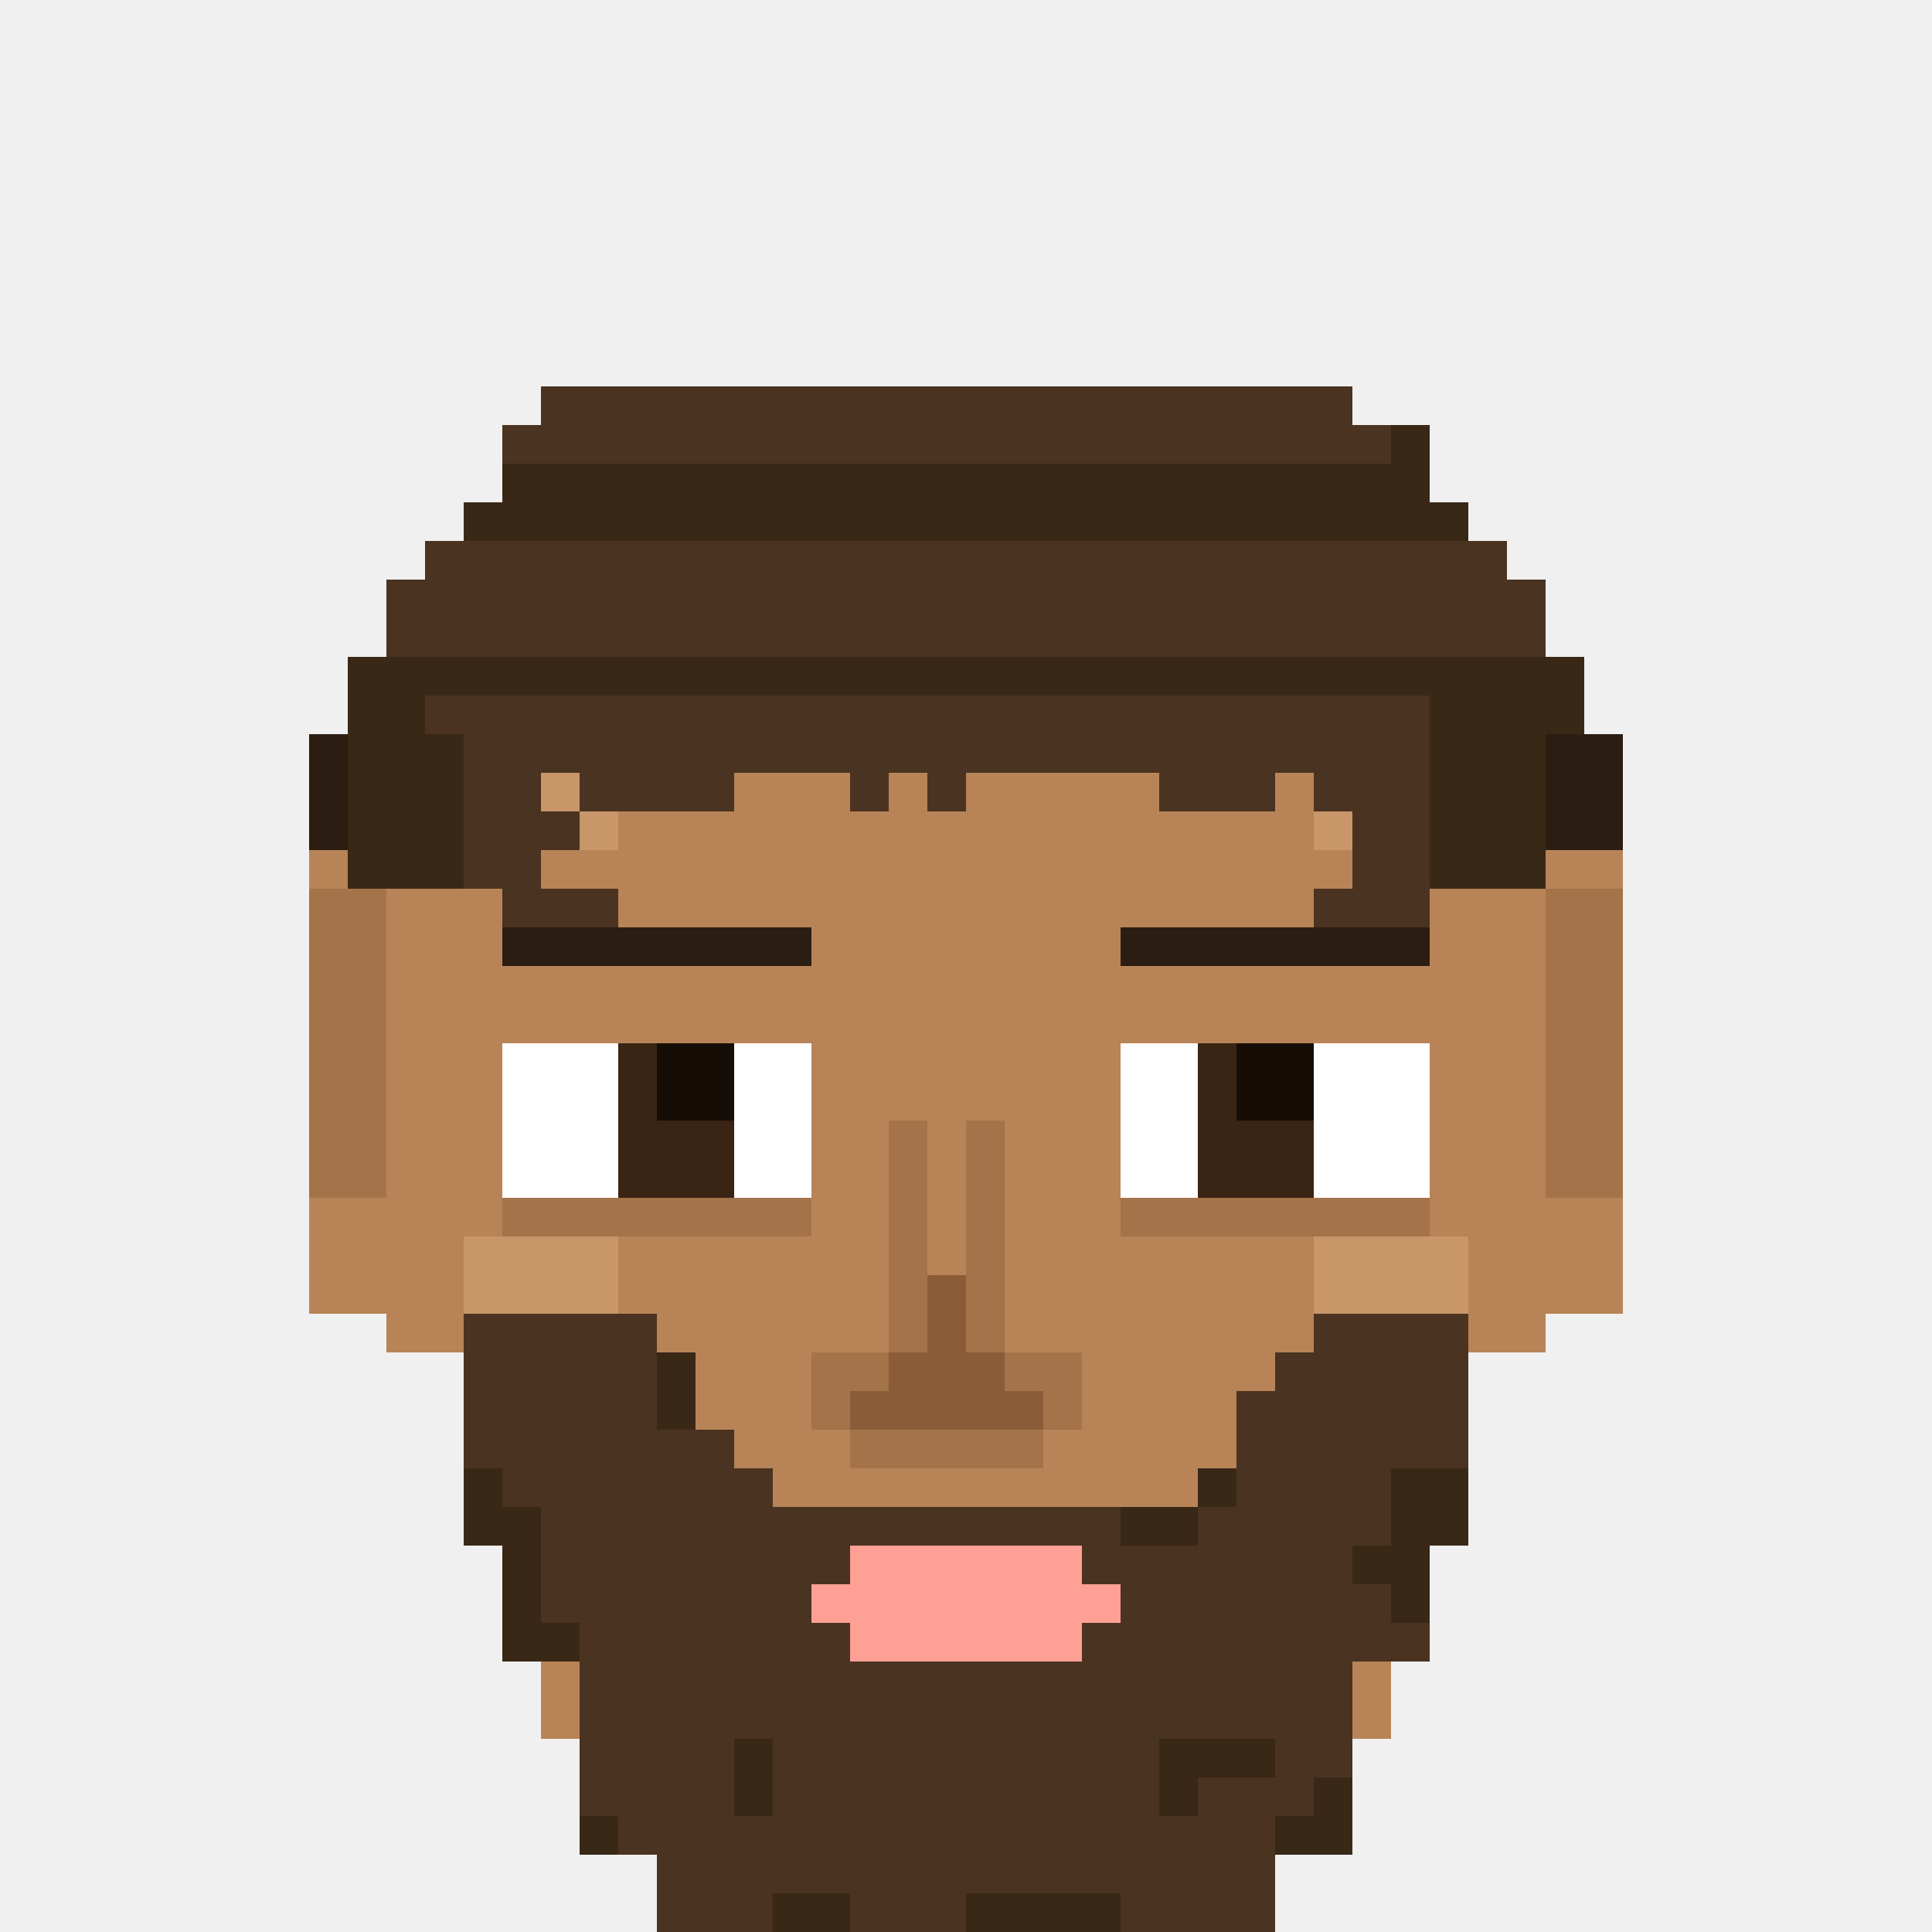
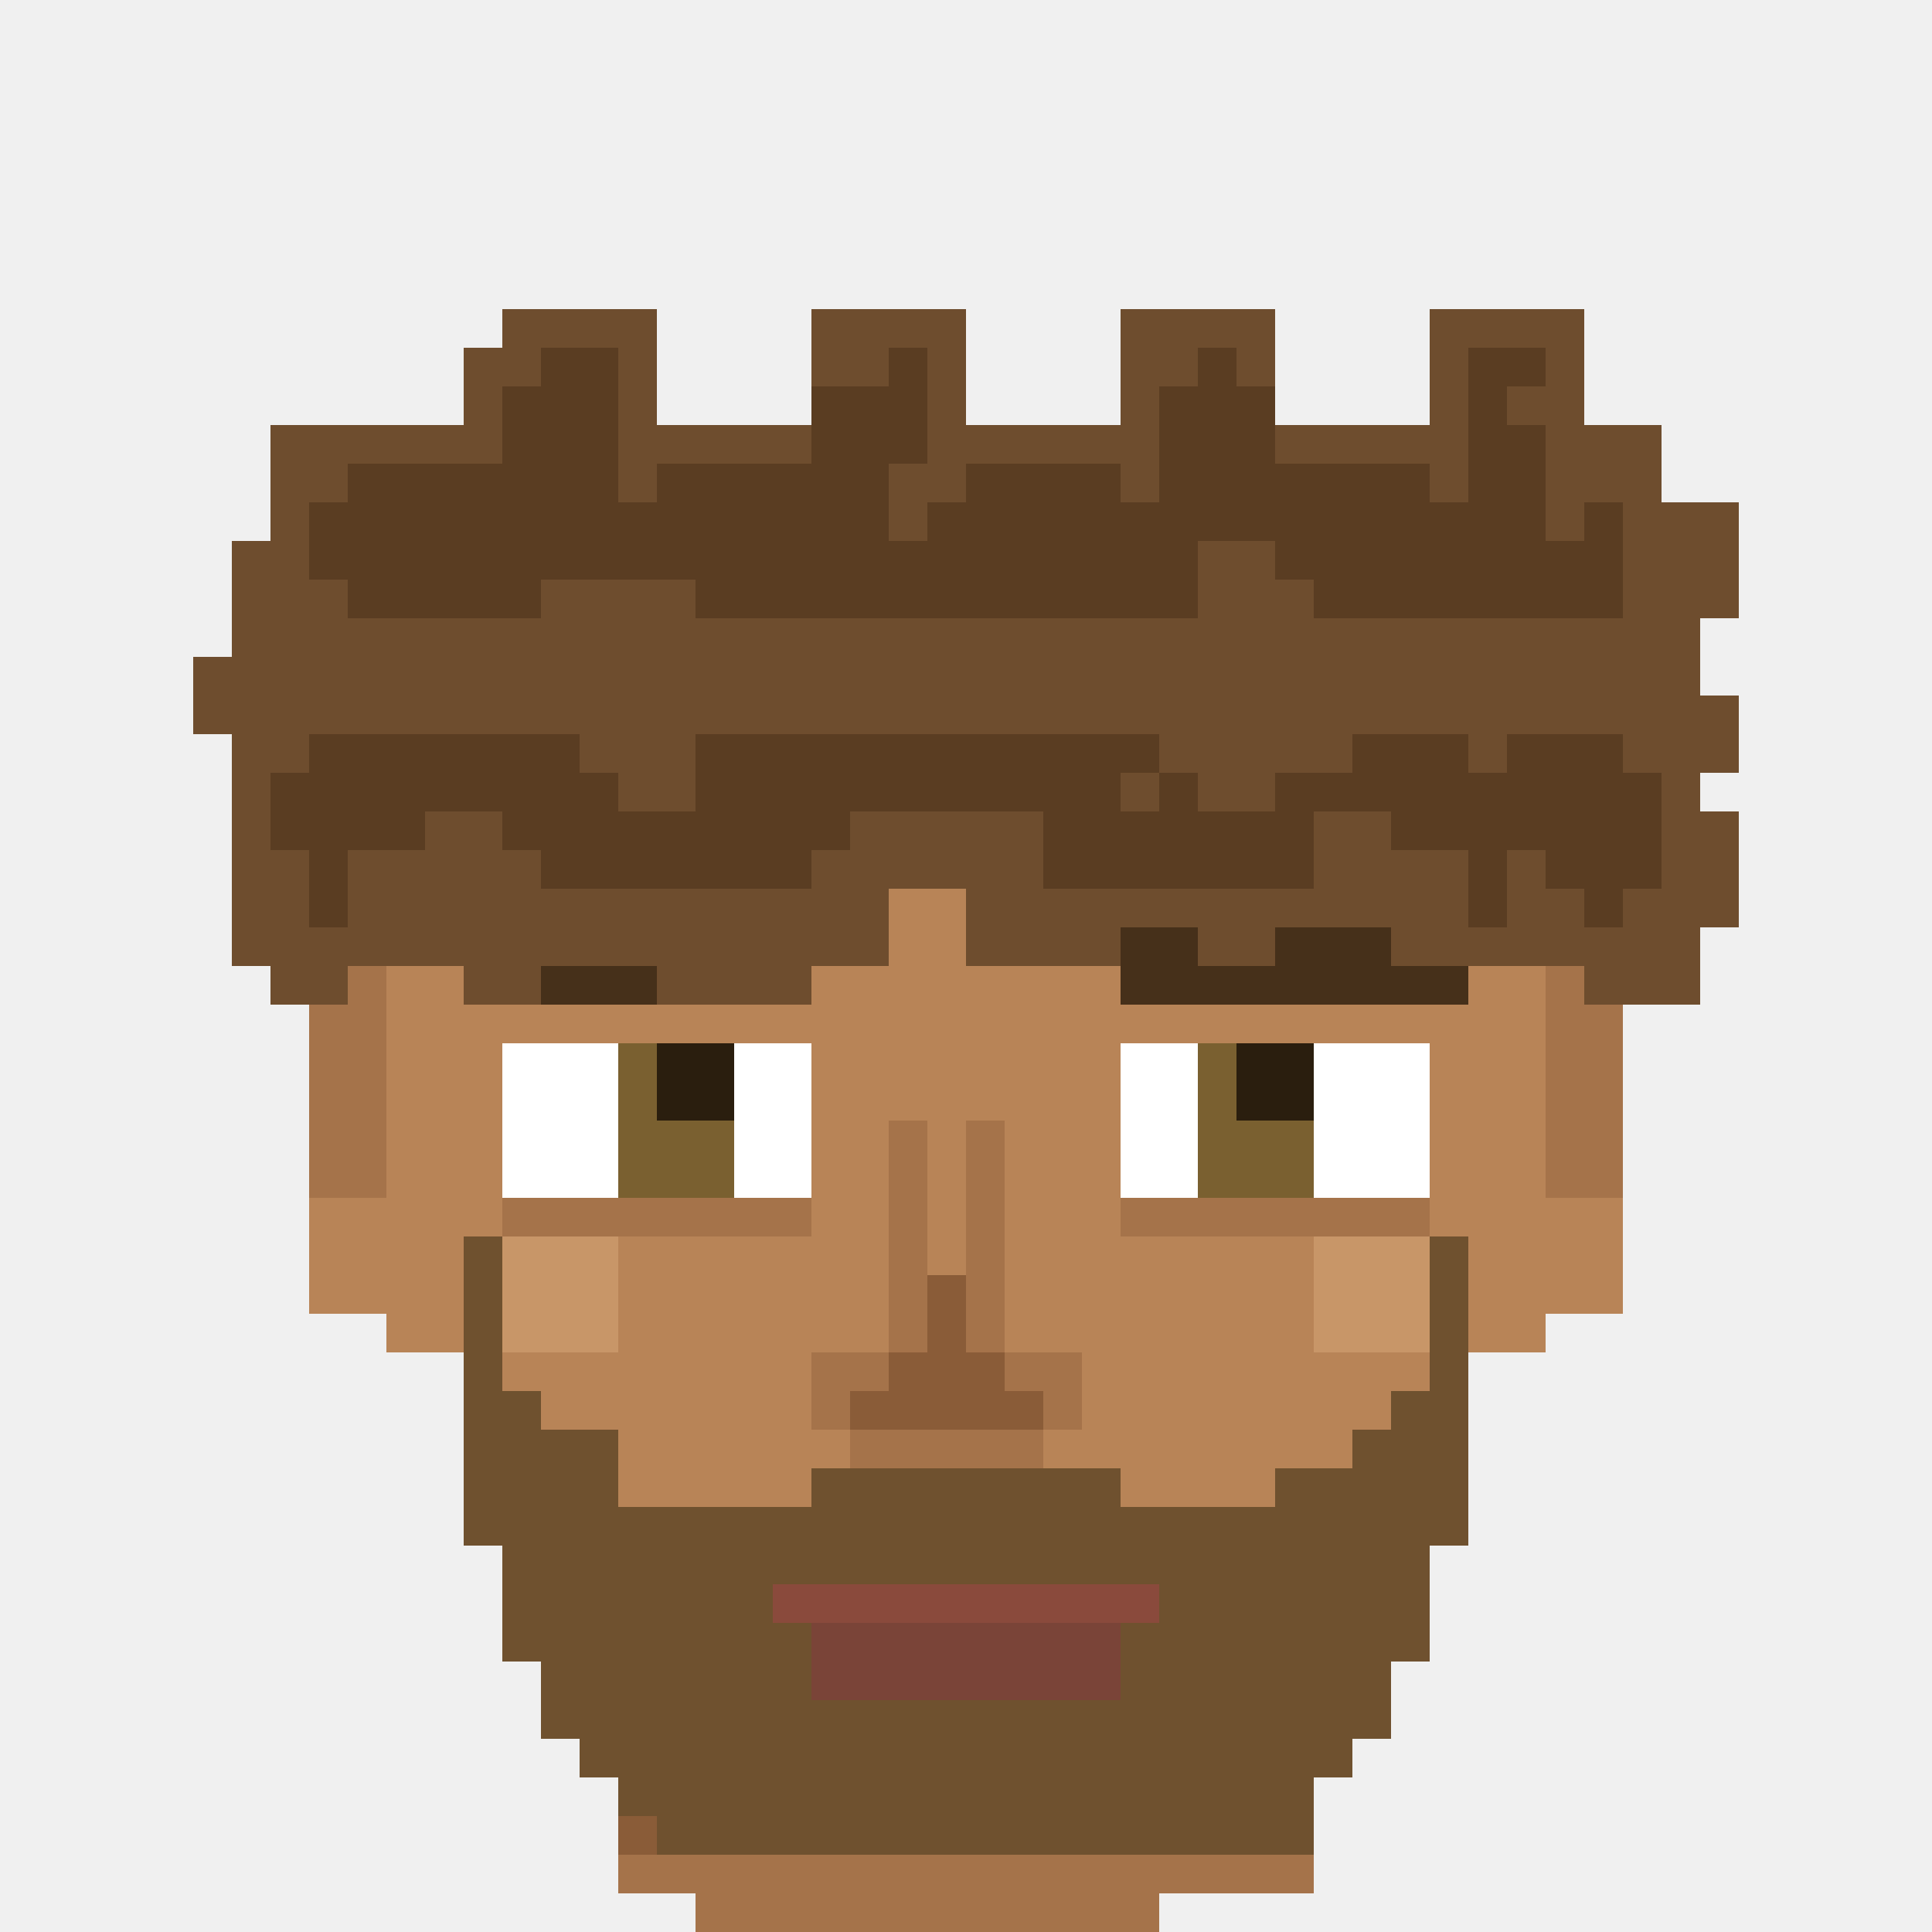
<svg xmlns="http://www.w3.org/2000/svg" width="500" height="500" viewBox="70 -30 500 500">
  <g shape-rendering="crispEdges">
    <g transform="scale(10)">
      <g data-layer="face" data-skin="olive" data-jaw="3">
        <g data-piece="skin-base" data-color-token="skin.base" data-color-label="Skin Base" fill="#b88457">
-           <rect x="17" y="15" width="30" height="17" />
+           <rect x="17" y="16" width="30" height="16" />
+           <rect x="18" y="15" width="28" height="1" />
          <rect x="19" y="32" width="26" height="3" />
          <rect x="15" y="18" width="2" height="13" />
          <rect x="47" y="18" width="2" height="13" />
          <rect x="20" y="37" width="24" height="3" />
          <rect x="21" y="40" width="22" height="2" />
          <rect x="19" y="35" width="26" height="2" />
        </g>
        <g data-piece="skin-sh" data-color-token="skin.sh" data-color-label="Skin Sh" fill="#a5734a">
          <rect x="22" y="42" width="20" height="1" />
          <rect x="23" y="43" width="18" height="2" />
          <rect x="15" y="20" width="2" height="8" />
          <rect x="47" y="20" width="2" height="8" />
          <rect x="19" y="33" width="2" height="4" />
          <rect x="43" y="33" width="2" height="4" />
        </g>
        <g data-piece="skin-hi" data-color-token="skin.hi" data-color-label="Skin Hi" fill="#c89668">
-           <rect x="17" y="15" width="30" height="2" />
+           <rect x="17" y="16" width="30" height="1" />
+           <rect x="18" y="15" width="28" height="1" />
          <rect x="19" y="17" width="4" height="2" />
          <rect x="41" y="17" width="4" height="2" />
          <rect x="19" y="29" width="4" height="3" />
          <rect x="41" y="29" width="4" height="3" />
          <rect x="20" y="13" width="23" height="2" />
        </g>
      </g>
-       <g data-layer="eyebrows" data-thickness="1" data-angle="flat" data-color="dark_brown">
-         <rect x="20" y="21" width="8" height="1" fill="#2b1d12" />
-         <rect x="36" y="21" width="8" height="1" fill="#2b1d12" />
-         <rect x="20" y="20" width="3" height="1" fill="#4a3320" />
-         <rect x="41" y="20" width="3" height="1" fill="#4a3320" />
+       <g data-layer="eyebrows" data-thickness="2" data-angle="down" data-color="brown">
+         <rect x="19" y="21" width="9" height="2" fill="#46301a" />
+         <rect x="36" y="21" width="9" height="2" fill="#46301a" />
+         <rect x="25" y="20" width="3" height="1" fill="#46301a" />
+         <rect x="36" y="20" width="3" height="1" fill="#46301a" />
      </g>
-       <g data-layer="eyes" data-shape="round" data-color="dark_brown">
+       <g data-layer="eyes" data-shape="round" data-color="hazel">
        <g data-piece="color-1" data-color="#ffffff" data-color-label="Eye" fill="#ffffff">
          <rect x="20" y="24" width="8" height="4" />
          <rect x="36" y="24" width="8" height="4" />
          <rect x="24" y="24" width="1" height="1" />
          <rect x="39" y="24" width="1" height="1" />
        </g>
-         <g data-piece="eye-iris" data-color-token="eye.iris" data-color-label="Iris" data-color-opacity="0.73" fill="#3a2414">
+         <g data-piece="eye-iris" data-color-token="eye.iris" data-color-label="Iris" data-color-opacity="0.73" fill="#7a6030">
          <rect x="23" y="24" width="3" height="4" />
          <rect x="38" y="24" width="3" height="4" />
        </g>
-         <g data-piece="eye-pupil" data-color-token="eye.pupil" data-color-label="Pupil" fill="#160d06">
+         <g data-piece="eye-pupil" data-color-token="eye.pupil" data-color-label="Pupil" fill="#2a1e0e">
          <rect x="24" y="24" width="2" height="2" />
          <rect x="39" y="24" width="2" height="2" />
        </g>
        <g data-piece="skin-sh" data-color-token="skin.sh" data-color-label="Under eyelids" fill="#a5734a">
          <rect x="20" y="28" width="8" height="1" />
          <rect x="36" y="28" width="8" height="1" />
        </g>
      </g>
      <g data-layer="nose" data-shape="long">
        <g data-piece="skin-deep" data-color-token="skin.deep" data-color-label="Skin Deep" transform="translate(0 1)" fill="#8a5c38">
          <rect x="31" y="29" width="1" height="1" />
          <rect x="31" y="30" width="1" height="1" />
          <rect x="31" y="31" width="1" height="1" />
          <rect x="30" y="32" width="1" height="1" />
          <rect x="30" y="31" width="1" height="1" />
          <rect x="29" y="32" width="1" height="1" />
          <rect x="31" y="32" width="1" height="1" />
          <rect x="33" y="32" width="1" height="1" />
          <rect x="32" y="32" width="1" height="1" />
          <rect x="32" y="31" width="1" height="1" />
        </g>
        <g data-piece="skin-shadow" data-color-token="skin.sh" data-color-label="Skin Shadow" transform="translate(1 1)" fill="#a5734a">
          <rect x="29" y="27" width="1" height="1" />
          <rect x="29" y="28" width="1" height="1" />
          <rect x="29" y="29" width="1" height="1" />
          <rect x="29" y="30" width="1" height="1" />
          <rect x="28" y="31" width="1" height="1" />
          <rect x="27" y="31" width="1" height="1" />
          <rect x="27" y="32" width="1" height="1" />
          <rect x="28" y="33" width="1" height="1" />
          <rect x="29" y="33" width="1" height="1" />
          <rect x="31" y="28" width="1" height="1" />
          <rect x="31" y="27" width="1" height="1" />
          <rect x="31" y="29" width="1" height="1" />
          <rect x="31" y="30" width="1" height="1" />
          <rect x="32" y="31" width="1" height="1" />
          <rect x="33" y="31" width="1" height="1" />
          <rect x="33" y="32" width="1" height="1" />
          <rect x="32" y="33" width="1" height="1" />
          <rect x="31" y="33" width="1" height="1" />
          <rect x="30" y="33" width="1" height="1" />
          <rect x="29" y="26" width="1" height="1" />
          <rect x="31" y="26" width="1" height="1" />
          <rect x="29" y="25" width="1" height="1" />
          <rect x="31" y="25" width="1" height="1" />
        </g>
      </g>
-       <g data-layer="neck" data-style="default">
-         <rect x="24" y="45" width="16" height="3" fill="#a5734a" />
-         <rect x="24" y="45" width="16" height="1" fill="#8a5c38" />
-         <rect x="26" y="45" width="12" height="1" fill="#8a5c38" />
+       <g data-layer="neck" data-style="rounded">
+         <g data-piece="skin-highlight" data-color-token="skin.deep" data-color-label="Skin Deep" fill="#8a5c38">
+           <rect x="23" y="44" width="18" height="2" />
+           <rect x="24" y="45" width="15" height="1" />
+           <rect x="25" y="45" width="12" height="2" />
+         </g>
+         <g data-piece="shadow" data-color-token="skin.sh" data-color-label="shadow" fill="#a5734a">
+           <rect x="23" y="45" width="1" height="1" />
+           <rect x="24" y="45" width="1" height="1" />
+           <rect x="25" y="45" width="1" height="1" />
+           <rect x="26" y="45" width="1" height="1" />
+           <rect x="27" y="45" width="1" height="1" />
+           <rect x="28" y="45" width="1" height="1" />
+           <rect x="29" y="45" width="1" height="1" />
+           <rect x="30" y="45" width="1" height="1" />
+           <rect x="31" y="45" width="1" height="1" />
+           <rect x="32" y="45" width="1" height="1" />
+           <rect x="33" y="45" width="1" height="1" />
+           <rect x="34" y="45" width="1" height="1" />
+           <rect x="35" y="45" width="1" height="1" />
+           <rect x="36" y="45" width="1" height="1" />
+           <rect x="37" y="45" width="1" height="1" />
+           <rect x="38" y="45" width="1" height="1" />
+           <rect x="39" y="45" width="1" height="1" />
+           <rect x="40" y="45" width="1" height="1" />
+           <rect x="36" y="46" width="1" height="1" />
+           <rect x="35" y="46" width="1" height="1" />
+           <rect x="34" y="46" width="1" height="1" />
+           <rect x="33" y="46" width="1" height="1" />
+           <rect x="32" y="46" width="1" height="1" />
+           <rect x="31" y="46" width="1" height="1" />
+           <rect x="30" y="46" width="1" height="1" />
+           <rect x="29" y="46" width="1" height="1" />
+           <rect x="28" y="46" width="1" height="1" />
+           <rect x="27" y="46" width="1" height="1" />
+           <rect x="26" y="46" width="1" height="1" />
+           <rect x="25" y="46" width="1" height="1" />
+         </g>
      </g>
-       <g data-layer="stubble" data-style="full" data-enabled="true">
-         <g data-piece="hair-highlight" data-color-token="hair.hi" data-color-label="Hair Highlight" fill="#4a3320">
-           <rect x="20" y="36" width="24" height="1" />
-           <rect x="20" y="37" width="24" height="1" />
-           <rect x="20" y="38" width="24" height="1" />
-           <rect x="20" y="39" width="24" height="1" />
-           <rect x="22" y="40" width="20" height="1" />
-           <rect x="22" y="41" width="20" height="1" />
-           <rect x="22" y="42" width="20" height="1" />
-           <rect x="22" y="43" width="20" height="1" />
-           <rect x="23" y="44" width="18" height="1" />
-           <rect x="24" y="46" width="16" height="1" />
-           <rect x="24" y="45" width="16" height="1" />
-           <rect x="20" y="35" width="7" height="1" />
-           <rect x="38" y="35" width="6" height="1" />
-           <rect x="19" y="34" width="7" height="1" />
-           <rect x="39" y="34" width="6" height="1" />
-           <rect x="19" y="33" width="6" height="1" />
-           <rect x="39" y="33" width="6" height="1" />
-           <rect x="19" y="32" width="6" height="1" />
-           <rect x="40" y="32" width="5" height="1" />
-           <rect x="19" y="31" width="5" height="1" />
-           <rect x="41" y="31" width="4" height="1" />
-           <rect x="22" y="44" width="1" height="1" />
-           <rect x="41" y="44" width="1" height="1" />
-         </g>
-         <g data-piece="hair-base" data-color-token="hair.base" data-color-label="Hair Base" fill="#3a2817">
-           <rect x="26" y="43" width="1" height="1" />
-           <rect x="26" y="42" width="1" height="1" />
-           <rect x="32" y="46" width="1" height="1" />
-           <rect x="33" y="46" width="1" height="1" />
-           <rect x="34" y="46" width="1" height="1" />
-           <rect x="35" y="46" width="1" height="1" />
-           <rect x="40" y="44" width="1" height="1" />
-           <rect x="41" y="44" width="1" height="1" />
-           <rect x="41" y="43" width="1" height="1" />
-           <rect x="43" y="37" width="1" height="1" />
-           <rect x="42" y="37" width="1" height="1" />
-           <rect x="43" y="38" width="1" height="1" />
+       <g data-layer="stubble" data-style="beard" data-enabled="true">
+         <g data-piece="base" data-color="#6f512f" data-color-label="base" data-color-opacity="0.72" fill="#6f512f">
+           <rect x="35" y="36" width="1" height="1" />
+           <rect x="36" y="36" width="1" height="1" />
+           <rect x="37" y="36" width="1" height="1" />
+           <rect x="38" y="36" width="1" height="1" />
+           <rect x="38" y="37" width="1" height="1" />
+           <rect x="37" y="37" width="1" height="1" />
+           <rect x="36" y="37" width="1" height="1" />
+           <rect x="35" y="37" width="1" height="1" />
+           <rect x="34" y="37" width="1" height="1" />
+           <rect x="33" y="37" width="1" height="1" />
+           <rect x="32" y="37" width="1" height="1" />
+           <rect x="31" y="37" width="1" height="1" />
+           <rect x="30" y="37" width="1" height="1" />
+           <rect x="29" y="37" width="1" height="1" />
+           <rect x="28" y="37" width="1" height="1" />
+           <rect x="27" y="37" width="1" height="1" />
+           <rect x="26" y="37" width="1" height="1" />
+           <rect x="26" y="36" width="1" height="1" />
+           <rect x="25" y="36" width="1" height="1" />
+           <rect x="24" y="36" width="1" height="1" />
+           <rect x="23" y="36" width="1" height="1" />
+           <rect x="22" y="36" width="1" height="1" />
+           <rect x="22" y="35" width="1" height="1" />
+           <rect x="22" y="34" width="1" height="1" />
+           <rect x="21" y="34" width="1" height="1" />
+           <rect x="20" y="34" width="1" height="1" />
+           <rect x="20" y="33" width="1" height="1" />
+           <rect x="19" y="33" width="1" height="1" />
+           <rect x="19" y="34" width="1" height="1" />
          <rect x="19" y="35" width="1" height="1" />
          <rect x="19" y="36" width="1" height="1" />
-           <rect x="20" y="36" width="1" height="1" />
          <rect x="20" y="37" width="1" height="1" />
          <rect x="20" y="38" width="1" height="1" />
          <rect x="20" y="39" width="1" height="1" />
          <rect x="21" y="39" width="1" height="1" />
+           <rect x="21" y="40" width="1" height="1" />
+           <rect x="21" y="41" width="1" height="1" />
+           <rect x="22" y="41" width="1" height="1" />
+           <rect x="22" y="42" width="1" height="1" />
+           <rect x="23" y="42" width="1" height="1" />
+           <rect x="23" y="43" width="1" height="1" />
+           <rect x="24" y="43" width="1" height="1" />
+           <rect x="24" y="44" width="1" height="1" />
+           <rect x="25" y="44" width="1" height="1" />
+           <rect x="26" y="44" width="1" height="1" />
+           <rect x="27" y="44" width="1" height="1" />
+           <rect x="28" y="44" width="1" height="1" />
+           <rect x="29" y="44" width="1" height="1" />
+           <rect x="30" y="44" width="1" height="1" />
+           <rect x="31" y="44" width="1" height="1" />
+           <rect x="32" y="44" width="1" height="1" />
+           <rect x="33" y="44" width="1" height="1" />
+           <rect x="34" y="44" width="1" height="1" />
+           <rect x="35" y="44" width="1" height="1" />
+           <rect x="36" y="44" width="1" height="1" />
+           <rect x="37" y="44" width="1" height="1" />
+           <rect x="38" y="44" width="1" height="1" />
+           <rect x="39" y="44" width="1" height="1" />
+           <rect x="40" y="44" width="1" height="1" />
+           <rect x="40" y="43" width="1" height="1" />
+           <rect x="40" y="42" width="1" height="1" />
+           <rect x="41" y="42" width="1" height="1" />
+           <rect x="41" y="41" width="1" height="1" />
+           <rect x="42" y="41" width="1" height="1" />
+           <rect x="42" y="40" width="1" height="1" />
+           <rect x="42" y="39" width="1" height="1" />
+           <rect x="43" y="39" width="1" height="1" />
+           <rect x="43" y="38" width="1" height="1" />
+           <rect x="43" y="37" width="1" height="1" />
+           <rect x="43" y="36" width="1" height="1" />
+           <rect x="44" y="36" width="1" height="1" />
+           <rect x="44" y="35" width="1" height="1" />
+           <rect x="44" y="34" width="1" height="1" />
+           <rect x="43" y="34" width="1" height="1" />
          <rect x="43" y="35" width="1" height="1" />
-           <rect x="43" y="36" width="1" height="1" />
-           <rect x="44" y="35" width="1" height="1" />
-           <rect x="44" y="36" width="1" height="1" />
-           <rect x="22" y="44" width="1" height="1" />
-           <rect x="27" y="46" width="1" height="1" />
-           <rect x="28" y="46" width="1" height="1" />
+           <rect x="42" y="35" width="1" height="1" />
+           <rect x="42" y="34" width="1" height="1" />
+           <rect x="41" y="35" width="1" height="1" />
+           <rect x="40" y="35" width="1" height="1" />
+           <rect x="40" y="36" width="1" height="1" />
+           <rect x="39" y="36" width="1" height="1" />
+           <rect x="37" y="38" width="1" height="1" />
+           <rect x="37" y="39" width="1" height="1" />
+           <rect x="36" y="39" width="1" height="1" />
+           <rect x="36" y="40" width="1" height="1" />
+           <rect x="36" y="41" width="1" height="1" />
+           <rect x="35" y="41" width="1" height="1" />
+           <rect x="34" y="41" width="1" height="1" />
+           <rect x="33" y="41" width="1" height="1" />
+           <rect x="32" y="41" width="1" height="1" />
+           <rect x="31" y="41" width="1" height="1" />
+           <rect x="30" y="41" width="1" height="1" />
+           <rect x="29" y="41" width="1" height="1" />
+           <rect x="28" y="41" width="1" height="1" />
+           <rect x="27" y="41" width="1" height="1" />
+           <rect x="27" y="40" width="1" height="1" />
+           <rect x="27" y="39" width="1" height="1" />
+           <rect x="26" y="39" width="1" height="1" />
+           <rect x="26" y="38" width="1" height="1" />
+           <rect x="20" y="35" width="1" height="1" />
+           <rect x="20" y="36" width="1" height="1" />
+           <rect x="21" y="36" width="1" height="1" />
+           <rect x="21" y="35" width="1" height="1" />
+           <rect x="21" y="37" width="1" height="1" />
+           <rect x="21" y="38" width="1" height="1" />
+           <rect x="22" y="38" width="1" height="1" />
+           <rect x="22" y="37" width="1" height="1" />
+           <rect x="23" y="37" width="1" height="1" />
+           <rect x="23" y="38" width="1" height="1" />
+           <rect x="23" y="39" width="1" height="1" />
+           <rect x="22" y="39" width="1" height="1" />
+           <rect x="22" y="40" width="1" height="1" />
+           <rect x="24" y="37" width="1" height="1" />
+           <rect x="24" y="38" width="1" height="1" />
+           <rect x="24" y="39" width="1" height="1" />
+           <rect x="23" y="40" width="1" height="1" />
+           <rect x="23" y="41" width="1" height="1" />
+           <rect x="24" y="40" width="1" height="1" />
+           <rect x="25" y="37" width="1" height="1" />
+           <rect x="25" y="38" width="1" height="1" />
+           <rect x="25" y="39" width="1" height="1" />
+           <rect x="25" y="40" width="1" height="1" />
+           <rect x="25" y="41" width="1" height="1" />
+           <rect x="24" y="41" width="1" height="1" />
+           <rect x="24" y="42" width="1" height="1" />
+           <rect x="25" y="42" width="1" height="1" />
+           <rect x="25" y="43" width="1" height="1" />
+           <rect x="26" y="43" width="1" height="1" />
+           <rect x="26" y="42" width="1" height="1" />
+           <rect x="26" y="41" width="1" height="1" />
+           <rect x="26" y="40" width="1" height="1" />
+           <rect x="27" y="42" width="1" height="1" />
+           <rect x="27" y="43" width="1" height="1" />
+           <rect x="28" y="43" width="1" height="1" />
+           <rect x="29" y="43" width="1" height="1" />
+           <rect x="30" y="43" width="1" height="1" />
+           <rect x="31" y="43" width="1" height="1" />
+           <rect x="32" y="43" width="1" height="1" />
+           <rect x="33" y="43" width="1" height="1" />
+           <rect x="34" y="43" width="1" height="1" />
+           <rect x="35" y="43" width="1" height="1" />
+           <rect x="36" y="43" width="1" height="1" />
          <rect x="37" y="43" width="1" height="1" />
+           <rect x="38" y="43" width="1" height="1" />
+           <rect x="39" y="43" width="1" height="1" />
+           <rect x="39" y="42" width="1" height="1" />
+           <rect x="39" y="41" width="1" height="1" />
+           <rect x="40" y="41" width="1" height="1" />
+           <rect x="40" y="40" width="1" height="1" />
+           <rect x="41" y="40" width="1" height="1" />
+           <rect x="41" y="39" width="1" height="1" />
+           <rect x="41" y="38" width="1" height="1" />
+           <rect x="41" y="37" width="1" height="1" />
+           <rect x="42" y="37" width="1" height="1" />
+           <rect x="42" y="36" width="1" height="1" />
+           <rect x="42" y="38" width="1" height="1" />
+           <rect x="41" y="36" width="1" height="1" />
+           <rect x="40" y="37" width="1" height="1" />
+           <rect x="39" y="38" width="1" height="1" />
+           <rect x="39" y="39" width="1" height="1" />
+           <rect x="38" y="39" width="1" height="1" />
+           <rect x="38" y="40" width="1" height="1" />
+           <rect x="40" y="39" width="1" height="1" />
+           <rect x="40" y="38" width="1" height="1" />
+           <rect x="39" y="40" width="1" height="1" />
+           <rect x="38" y="41" width="1" height="1" />
+           <rect x="38" y="42" width="1" height="1" />
          <rect x="37" y="42" width="1" height="1" />
-           <rect x="38" y="42" width="1" height="1" />
-           <rect x="39" y="42" width="1" height="1" />
-           <rect x="24" y="32" width="1" height="1" />
-           <rect x="24" y="33" width="1" height="1" />
-           <rect x="36" y="36" width="1" height="1" />
-           <rect x="37" y="36" width="1" height="1" />
-           <rect x="38" y="35" width="1" height="1" />
+           <rect x="36" y="42" width="1" height="1" />
+           <rect x="35" y="42" width="1" height="1" />
+           <rect x="34" y="42" width="1" height="1" />
+           <rect x="33" y="42" width="1" height="1" />
+           <rect x="32" y="42" width="1" height="1" />
+           <rect x="31" y="42" width="1" height="1" />
+           <rect x="30" y="42" width="1" height="1" />
+           <rect x="29" y="42" width="1" height="1" />
+           <rect x="28" y="42" width="1" height="1" />
+           <rect x="37" y="41" width="1" height="1" />
+           <rect x="37" y="40" width="1" height="1" />
+           <rect x="38" y="38" width="1" height="1" />
+           <rect x="39" y="37" width="1" height="1" />
+           <rect x="44" y="33" width="1" height="1" />
+           <rect x="43" y="33" width="1" height="1" />
+           <rect x="34" y="36" width="1" height="1" />
+           <rect x="33" y="36" width="1" height="1" />
+           <rect x="32" y="36" width="1" height="1" />
+           <rect x="31" y="36" width="1" height="1" />
+           <rect x="30" y="36" width="1" height="1" />
+           <rect x="29" y="36" width="1" height="1" />
+           <rect x="28" y="36" width="1" height="1" />
+           <rect x="27" y="36" width="1" height="1" />
+           <rect x="28" y="35" width="1" height="1" />
+           <rect x="29" y="35" width="1" height="1" />
+           <rect x="30" y="35" width="1" height="1" />
+           <rect x="31" y="35" width="1" height="1" />
+           <rect x="32" y="35" width="1" height="1" />
+           <rect x="33" y="35" width="1" height="1" />
+           <rect x="34" y="35" width="1" height="1" />
+           <rect x="35" y="35" width="1" height="1" />
+           <rect x="19" y="31" width="1" height="1" />
+           <rect x="19" y="32" width="1" height="1" />
+           <rect x="44" y="31" width="1" height="1" />
+           <rect x="44" y="32" width="1" height="1" />
+           <rect x="44" y="30" width="1" height="1" />
+           <rect x="44" y="29" width="1" height="1" />
+           <rect x="19" y="30" width="1" height="1" />
+           <rect x="19" y="29" width="1" height="1" />
        </g>
      </g>
-       <g data-layer="mouth" data-fullness="big_lips" data-color="pale">
-         <g data-piece="base" data-color-token="lip" data-color-label="Base" fill="#ffa096">
-           <rect x="28" y="38" width="8" height="1" />
-           <rect x="31" y="39" width="2" height="1" />
-           <rect x="29" y="39" width="1" height="1" />
-           <rect x="34" y="39" width="1" height="1" />
-           <rect x="35" y="38" width="1" height="1" />
-           <rect x="34" y="37" width="1" height="1" />
-           <rect x="29" y="37" width="1" height="1" />
-           <rect x="31" y="37" width="1" height="1" />
-           <rect x="32" y="37" width="1" height="1" />
-           <rect x="33" y="39" width="1" height="1" />
-           <rect x="33" y="37" width="1" height="1" />
-           <rect x="30" y="39" width="1" height="1" />
-           <rect x="30" y="37" width="1" height="1" />
-         </g>
+       <g data-layer="mouth" data-fullness="full" data-color="deep">
+         <g data-piece="color-1" data-color="#8a4a3c" data-color-label="Color 1" fill="#8a4a3c">
+           <rect x="27" y="38" width="10" height="1" />
+         </g>
+         <g data-piece="lip" data-color-token="lip" data-color-label="Lip" fill="#7a4438">
+           <rect x="28" y="39" width="8" height="2" />
+         </g>
+         <g data-piece="skin-hi" data-color-token="skin.hi" data-color-label="Skin Hi" fill="#c89668" />
+         <g data-piece="skin-sh" data-color-token="skin.sh" data-color-label="Skin Sh" fill="#a5734a" />
      </g>
-       <g data-layer="hair" data-style="fade" data-color="dark_brown">
-         <g data-piece="hair-base" data-color-token="hair.base" data-color-label="Hair Base" fill="#3a2817">
-           <rect x="19" y="10" width="26" height="1" />
-           <rect x="20" y="9" width="24" height="1" />
-           <rect x="20" y="8" width="24" height="1" />
-           <rect x="16" y="14" width="32" height="2" />
-         </g>
-         <g data-piece="hair-hi" data-color-token="hair.hi" data-color-label="Hair Hi" fill="#4a3320">
-           <rect x="17" y="12" width="30" height="2" />
-           <rect x="18" y="11" width="28" height="1" />
-           <rect x="18" y="15" width="27" height="2" />
-           <rect x="20" y="8" width="23" height="1" />
-           <rect x="21" y="7" width="21" height="1" />
+       <g data-layer="hair" data-style="curly" data-color="brown">
+         <g data-piece="hair-base-2" data-color-token="hair.base" data-color-label="Hair Under" fill="#5a3d22">
+           <rect x="15" y="16" width="1" height="1" />
+           <rect x="16" y="16" width="1" height="1" />
+           <rect x="17" y="16" width="1" height="1" />
+           <rect x="15" y="17" width="1" height="1" />
+           <rect x="16" y="17" width="1" height="1" />
+           <rect x="17" y="17" width="1" height="1" />
+           <rect x="15" y="18" width="1" height="1" />
+           <rect x="16" y="18" width="1" height="1" />
+           <rect x="17" y="18" width="1" height="1" />
+           <rect x="15" y="15" width="1" height="1" />
+           <rect x="16" y="15" width="1" height="1" />
+           <rect x="17" y="15" width="1" height="1" />
+           <rect x="18" y="15" width="1" height="1" />
+           <rect x="18" y="16" width="1" height="1" />
+           <rect x="18" y="17" width="1" height="1" />
+           <rect x="19" y="15" width="1" height="1" />
+           <rect x="19" y="16" width="1" height="1" />
+           <rect x="19" y="17" width="1" height="1" />
+           <rect x="20" y="15" width="1" height="1" />
+           <rect x="20" y="16" width="1" height="1" />
          <rect x="20" y="17" width="1" height="1" />
-           <rect x="19" y="17" width="1" height="1" />
-           <rect x="19" y="16" width="1" height="1" />
-           <rect x="20" y="16" width="1" height="1" />
+           <rect x="21" y="15" width="1" height="1" />
          <rect x="21" y="16" width="1" height="1" />
+           <rect x="21" y="17" width="1" height="1" />
+           <rect x="22" y="15" width="1" height="1" />
          <rect x="22" y="16" width="1" height="1" />
          <rect x="22" y="17" width="1" height="1" />
+           <rect x="23" y="15" width="1" height="1" />
+           <rect x="23" y="16" width="1" height="1" />
          <rect x="23" y="17" width="1" height="1" />
+           <rect x="24" y="15" width="1" height="1" />
+           <rect x="24" y="16" width="1" height="1" />
          <rect x="24" y="17" width="1" height="1" />
+           <rect x="25" y="15" width="1" height="1" />
+           <rect x="25" y="16" width="1" height="1" />
          <rect x="25" y="17" width="1" height="1" />
-           <rect x="23" y="16" width="1" height="1" />
-           <rect x="24" y="16" width="1" height="1" />
-           <rect x="25" y="16" width="1" height="1" />
+           <rect x="26" y="15" width="1" height="1" />
          <rect x="26" y="16" width="1" height="1" />
+           <rect x="26" y="17" width="1" height="1" />
+           <rect x="29" y="15" width="1" height="1" />
+           <rect x="30" y="15" width="1" height="1" />
+           <rect x="31" y="15" width="1" height="1" />
+           <rect x="29" y="16" width="1" height="1" />
+           <rect x="30" y="16" width="1" height="1" />
+           <rect x="31" y="16" width="1" height="1" />
+           <rect x="29" y="17" width="1" height="1" />
+           <rect x="30" y="17" width="1" height="1" />
+           <rect x="31" y="17" width="1" height="1" />
+           <rect x="32" y="15" width="1" height="1" />
+           <rect x="32" y="16" width="1" height="1" />
+           <rect x="32" y="17" width="1" height="1" />
+           <rect x="33" y="15" width="1" height="1" />
+           <rect x="33" y="16" width="1" height="1" />
+           <rect x="33" y="17" width="1" height="1" />
+           <rect x="34" y="15" width="1" height="1" />
+           <rect x="34" y="16" width="1" height="1" />
+           <rect x="34" y="17" width="1" height="1" />
+           <rect x="35" y="15" width="1" height="1" />
+           <rect x="35" y="16" width="1" height="1" />
+           <rect x="35" y="17" width="1" height="1" />
+           <rect x="36" y="15" width="1" height="1" />
+           <rect x="36" y="16" width="1" height="1" />
+           <rect x="36" y="17" width="1" height="1" />
+           <rect x="37" y="15" width="1" height="1" />
+           <rect x="37" y="16" width="1" height="1" />
+           <rect x="37" y="17" width="1" height="1" />
+           <rect x="38" y="15" width="1" height="1" />
+           <rect x="38" y="16" width="1" height="1" />
+           <rect x="38" y="17" width="1" height="1" />
+           <rect x="39" y="15" width="1" height="1" />
+           <rect x="39" y="16" width="1" height="1" />
+           <rect x="39" y="17" width="1" height="1" />
+           <rect x="40" y="15" width="1" height="1" />
+           <rect x="40" y="16" width="1" height="1" />
+           <rect x="40" y="17" width="1" height="1" />
+           <rect x="41" y="15" width="1" height="1" />
+           <rect x="41" y="16" width="1" height="1" />
+           <rect x="41" y="17" width="1" height="1" />
+           <rect x="42" y="15" width="1" height="1" />
+           <rect x="42" y="16" width="1" height="1" />
+           <rect x="42" y="17" width="1" height="1" />
+           <rect x="43" y="15" width="1" height="1" />
+           <rect x="43" y="16" width="1" height="1" />
+           <rect x="43" y="17" width="1" height="1" />
+           <rect x="44" y="15" width="1" height="1" />
+           <rect x="44" y="16" width="1" height="1" />
+           <rect x="44" y="17" width="1" height="1" />
+           <rect x="45" y="15" width="1" height="1" />
+           <rect x="45" y="16" width="1" height="1" />
+           <rect x="45" y="17" width="1" height="1" />
+           <rect x="43" y="18" width="1" height="1" />
+           <rect x="44" y="18" width="1" height="1" />
+           <rect x="45" y="18" width="1" height="1" />
+           <rect x="46" y="16" width="1" height="1" />
+           <rect x="46" y="17" width="1" height="1" />
+           <rect x="46" y="18" width="1" height="1" />
+           <rect x="20" y="18" width="1" height="1" />
+           <rect x="21" y="18" width="1" height="1" />
+           <rect x="22" y="18" width="1" height="1" />
+           <rect x="20" y="19" width="1" height="1" />
+           <rect x="21" y="19" width="1" height="1" />
+           <rect x="22" y="19" width="1" height="1" />
+           <rect x="23" y="18" width="1" height="1" />
+           <rect x="23" y="19" width="1" height="1" />
+           <rect x="24" y="18" width="1" height="1" />
+           <rect x="25" y="18" width="1" height="1" />
+           <rect x="26" y="18" width="1" height="1" />
+           <rect x="24" y="19" width="1" height="1" />
+           <rect x="25" y="19" width="1" height="1" />
+           <rect x="26" y="19" width="1" height="1" />
+           <rect x="27" y="17" width="1" height="1" />
+           <rect x="27" y="18" width="1" height="1" />
+           <rect x="27" y="19" width="1" height="1" />
+           <rect x="28" y="17" width="1" height="1" />
+           <rect x="28" y="18" width="1" height="1" />
+           <rect x="28" y="19" width="1" height="1" />
          <rect x="27" y="16" width="1" height="1" />
          <rect x="28" y="16" width="1" height="1" />
-           <rect x="29" y="16" width="1" height="1" />
-           <rect x="29" y="17" width="1" height="1" />
-           <rect x="31" y="17" width="1" height="1" />
-           <rect x="31" y="16" width="1" height="1" />
-           <rect x="32" y="16" width="1" height="1" />
-           <rect x="33" y="16" width="1" height="1" />
-           <rect x="34" y="16" width="1" height="1" />
-           <rect x="35" y="16" width="1" height="1" />
-           <rect x="36" y="16" width="1" height="1" />
-           <rect x="37" y="16" width="1" height="1" />
-           <rect x="37" y="17" width="1" height="1" />
-           <rect x="38" y="17" width="1" height="1" />
-           <rect x="39" y="17" width="1" height="1" />
-           <rect x="41" y="17" width="1" height="1" />
-           <rect x="42" y="17" width="1" height="1" />
-           <rect x="43" y="17" width="1" height="1" />
-           <rect x="19" y="18" width="1" height="1" />
-           <rect x="19" y="19" width="1" height="1" />
-           <rect x="20" y="19" width="1" height="1" />
-           <rect x="43" y="18" width="1" height="1" />
+           <rect x="38" y="18" width="1" height="1" />
+           <rect x="39" y="18" width="1" height="1" />
+           <rect x="40" y="18" width="1" height="1" />
+           <rect x="38" y="19" width="1" height="1" />
+           <rect x="39" y="19" width="1" height="1" />
+           <rect x="40" y="19" width="1" height="1" />
+           <rect x="37" y="18" width="1" height="1" />
+           <rect x="37" y="19" width="1" height="1" />
+           <rect x="36" y="18" width="1" height="1" />
+           <rect x="36" y="19" width="1" height="1" />
+           <rect x="35" y="18" width="1" height="1" />
+           <rect x="35" y="19" width="1" height="1" />
+           <rect x="34" y="18" width="1" height="1" />
+           <rect x="34" y="19" width="1" height="1" />
+           <rect x="33" y="18" width="1" height="1" />
+           <rect x="33" y="19" width="1" height="1" />
+           <rect x="47" y="16" width="1" height="1" />
+           <rect x="47" y="17" width="1" height="1" />
+           <rect x="47" y="18" width="1" height="1" />
+           <rect x="47" y="19" width="1" height="1" />
+           <rect x="45" y="19" width="1" height="1" />
+           <rect x="45" y="20" width="1" height="1" />
+         </g>
+         <g data-piece="hair-base" data-color-token="hair.base" data-color-label="Hair Base" fill="#5a3d22">
+           <rect x="20" y="5" width="4" height="4" />
+           <rect x="28" y="5" width="4" height="4" />
+           <rect x="36" y="5" width="4" height="4" />
+           <rect x="44" y="5" width="4" height="4" />
+           <rect x="15" y="9" width="34" height="4" />
+           <rect x="14" y="16" width="2" height="5" />
+           <rect x="48" y="16" width="2" height="5" />
+         </g>
+         <g data-piece="hair-hi" data-color-token="hair.hi" data-color-label="Hair Hi" fill="#6e4d2e">
+           <rect x="32" y="8" width="4" height="1" />
+           <rect x="40" y="8" width="4" height="1" />
+           <rect x="14" y="13" width="36" height="3" />
+           <rect x="27" y="8" width="1" height="1" />
+           <rect x="26" y="8" width="1" height="1" />
+           <rect x="25" y="8" width="1" height="1" />
+           <rect x="24" y="8" width="1" height="1" />
+           <rect x="19" y="8" width="1" height="1" />
+           <rect x="18" y="8" width="1" height="1" />
+           <rect x="17" y="8" width="1" height="1" />
+           <rect x="16" y="8" width="1" height="1" />
+           <rect x="15" y="8" width="1" height="1" />
+           <rect x="14" y="8" width="1" height="1" />
+           <rect x="14" y="9" width="1" height="1" />
+           <rect x="14" y="10" width="1" height="1" />
+           <rect x="14" y="11" width="1" height="1" />
+           <rect x="14" y="12" width="1" height="1" />
+           <rect x="15" y="12" width="1" height="1" />
+           <rect x="49" y="12" width="1" height="1" />
+           <rect x="49" y="11" width="1" height="1" />
+           <rect x="49" y="10" width="1" height="1" />
+           <rect x="49" y="9" width="1" height="1" />
+           <rect x="49" y="8" width="1" height="1" />
+           <rect x="48" y="8" width="1" height="1" />
+           <rect x="13" y="11" width="1" height="1" />
+           <rect x="13" y="12" width="1" height="1" />
+           <rect x="13" y="13" width="1" height="1" />
+           <rect x="13" y="14" width="1" height="1" />
+           <rect x="12" y="14" width="1" height="1" />
+           <rect x="12" y="15" width="1" height="1" />
+           <rect x="13" y="15" width="1" height="1" />
+           <rect x="13" y="16" width="1" height="1" />
+           <rect x="13" y="17" width="1" height="1" />
+           <rect x="13" y="18" width="1" height="1" />
+           <rect x="13" y="19" width="1" height="1" />
+           <rect x="14" y="19" width="1" height="1" />
+           <rect x="13" y="20" width="1" height="1" />
+           <rect x="50" y="10" width="1" height="1" />
+           <rect x="51" y="10" width="1" height="1" />
+           <rect x="51" y="11" width="1" height="1" />
+           <rect x="51" y="12" width="1" height="1" />
+           <rect x="50" y="12" width="1" height="1" />
+           <rect x="50" y="11" width="1" height="1" />
+           <rect x="50" y="13" width="1" height="1" />
+           <rect x="50" y="14" width="1" height="1" />
+           <rect x="50" y="15" width="1" height="1" />
+           <rect x="51" y="15" width="1" height="1" />
+           <rect x="51" y="16" width="1" height="1" />
+           <rect x="50" y="16" width="1" height="1" />
+           <rect x="50" y="17" width="1" height="1" />
+           <rect x="50" y="18" width="1" height="1" />
+           <rect x="51" y="18" width="1" height="1" />
+           <rect x="51" y="19" width="1" height="1" />
+           <rect x="50" y="19" width="1" height="1" />
+           <rect x="51" y="20" width="1" height="1" />
+           <rect x="50" y="20" width="1" height="1" />
+           <rect x="50" y="21" width="1" height="1" />
+           <rect x="49" y="20" width="1" height="1" />
+           <rect x="50" y="22" width="1" height="1" />
+           <rect x="49" y="22" width="1" height="1" />
+           <rect x="48" y="22" width="1" height="1" />
+           <rect x="48" y="21" width="1" height="1" />
+           <rect x="49" y="21" width="1" height="1" />
+           <rect x="47" y="21" width="1" height="1" />
+           <rect x="47" y="20" width="1" height="1" />
+           <rect x="46" y="21" width="1" height="1" />
+           <rect x="46" y="20" width="1" height="1" />
+           <rect x="46" y="19" width="1" height="1" />
+           <rect x="45" y="21" width="1" height="1" />
+           <rect x="44" y="21" width="1" height="1" />
+           <rect x="44" y="20" width="1" height="1" />
+           <rect x="43" y="21" width="1" height="1" />
+           <rect x="43" y="20" width="1" height="1" />
          <rect x="43" y="19" width="1" height="1" />
+           <rect x="44" y="19" width="1" height="1" />
+           <rect x="42" y="20" width="1" height="1" />
          <rect x="42" y="19" width="1" height="1" />
          <rect x="42" y="18" width="1" height="1" />
-           <rect x="20" y="18" width="1" height="1" />
-           <rect x="21" y="18" width="1" height="1" />
-         </g>
-         <g data-piece="hair-sh" data-color-token="hair.sh" data-color-label="Hair Sh" fill="#2b1d12">
-           <rect x="15" y="16" width="2" height="3" />
-           <rect x="47" y="16" width="2" height="3" />
-         </g>
-         <g data-piece="sideburns" data-color-token="hair.base" data-color-label="sideburns" fill="#3a2817">
-           <rect x="16" y="16" width="3" height="4" />
-           <rect x="44" y="15" width="3" height="5" />
+           <rect x="41" y="18" width="1" height="1" />
+           <rect x="41" y="19" width="1" height="1" />
+           <rect x="41" y="20" width="1" height="1" />
+           <rect x="14" y="20" width="1" height="1" />
+           <rect x="13" y="21" width="1" height="1" />
+           <rect x="14" y="21" width="1" height="1" />
+           <rect x="15" y="21" width="1" height="1" />
+           <rect x="15" y="22" width="1" height="1" />
+           <rect x="14" y="22" width="1" height="1" />
+           <rect x="16" y="21" width="1" height="1" />
+           <rect x="16" y="20" width="1" height="1" />
+           <rect x="17" y="21" width="1" height="1" />
+           <rect x="18" y="21" width="1" height="1" />
+           <rect x="18" y="20" width="1" height="1" />
+           <rect x="17" y="20" width="1" height="1" />
+           <rect x="16" y="19" width="1" height="1" />
+           <rect x="17" y="19" width="1" height="1" />
+           <rect x="18" y="19" width="1" height="1" />
+           <rect x="18" y="18" width="1" height="1" />
+           <rect x="19" y="19" width="1" height="1" />
+           <rect x="19" y="18" width="1" height="1" />
+           <rect x="19" y="20" width="1" height="1" />
+           <rect x="20" y="20" width="1" height="1" />
+           <rect x="19" y="21" width="1" height="1" />
+           <rect x="19" y="22" width="1" height="1" />
+           <rect x="20" y="22" width="1" height="1" />
+           <rect x="20" y="21" width="1" height="1" />
+           <rect x="21" y="21" width="1" height="1" />
+           <rect x="21" y="20" width="1" height="1" />
+           <rect x="22" y="21" width="1" height="1" />
+           <rect x="22" y="20" width="1" height="1" />
+           <rect x="23" y="20" width="1" height="1" />
+           <rect x="23" y="21" width="1" height="1" />
+           <rect x="24" y="21" width="1" height="1" />
+           <rect x="24" y="22" width="1" height="1" />
+           <rect x="25" y="22" width="1" height="1" />
+           <rect x="25" y="21" width="1" height="1" />
+           <rect x="24" y="20" width="1" height="1" />
+           <rect x="25" y="20" width="1" height="1" />
+           <rect x="26" y="20" width="1" height="1" />
+           <rect x="26" y="21" width="1" height="1" />
+           <rect x="26" y="22" width="1" height="1" />
+           <rect x="27" y="22" width="1" height="1" />
+           <rect x="27" y="21" width="1" height="1" />
+           <rect x="27" y="20" width="1" height="1" />
+           <rect x="28" y="20" width="1" height="1" />
+           <rect x="28" y="21" width="1" height="1" />
+           <rect x="29" y="20" width="1" height="1" />
+           <rect x="29" y="21" width="1" height="1" />
+           <rect x="29" y="19" width="1" height="1" />
+           <rect x="29" y="18" width="1" height="1" />
+           <rect x="30" y="18" width="1" height="1" />
+           <rect x="31" y="18" width="1" height="1" />
+           <rect x="31" y="19" width="1" height="1" />
+           <rect x="30" y="19" width="1" height="1" />
+           <rect x="32" y="19" width="1" height="1" />
+           <rect x="32" y="18" width="1" height="1" />
+           <rect x="33" y="18" width="1" height="1" />
+           <rect x="33" y="19" width="1" height="1" />
+           <rect x="32" y="20" width="1" height="1" />
+           <rect x="32" y="21" width="1" height="1" />
+           <rect x="33" y="21" width="1" height="1" />
+           <rect x="33" y="20" width="1" height="1" />
+           <rect x="34" y="20" width="1" height="1" />
+           <rect x="34" y="21" width="1" height="1" />
+           <rect x="35" y="21" width="1" height="1" />
+           <rect x="35" y="20" width="1" height="1" />
+           <rect x="36" y="20" width="1" height="1" />
+           <rect x="37" y="20" width="1" height="1" />
+           <rect x="38" y="20" width="1" height="1" />
+           <rect x="38" y="21" width="1" height="1" />
+           <rect x="39" y="21" width="1" height="1" />
+           <rect x="39" y="20" width="1" height="1" />
+           <rect x="40" y="20" width="1" height="1" />
+           <rect x="23" y="9" width="1" height="1" />
+           <rect x="23" y="8" width="1" height="1" />
+           <rect x="23" y="7" width="1" height="1" />
+           <rect x="23" y="6" width="1" height="1" />
+           <rect x="23" y="5" width="1" height="1" />
+           <rect x="22" y="5" width="1" height="1" />
+           <rect x="21" y="5" width="1" height="1" />
+           <rect x="20" y="5" width="1" height="1" />
+           <rect x="20" y="6" width="1" height="1" />
+           <rect x="19" y="6" width="1" height="1" />
+           <rect x="19" y="7" width="1" height="1" />
+           <rect x="30" y="10" width="1" height="1" />
+           <rect x="30" y="9" width="1" height="1" />
+           <rect x="31" y="9" width="1" height="1" />
+           <rect x="31" y="8" width="1" height="1" />
+           <rect x="31" y="7" width="1" height="1" />
+           <rect x="31" y="6" width="1" height="1" />
+           <rect x="31" y="5" width="1" height="1" />
+           <rect x="30" y="5" width="1" height="1" />
+           <rect x="29" y="5" width="1" height="1" />
+           <rect x="29" y="6" width="1" height="1" />
+           <rect x="28" y="6" width="1" height="1" />
+           <rect x="28" y="5" width="1" height="1" />
+           <rect x="36" y="9" width="1" height="1" />
+           <rect x="36" y="8" width="1" height="1" />
+           <rect x="36" y="7" width="1" height="1" />
+           <rect x="36" y="6" width="1" height="1" />
+           <rect x="37" y="6" width="1" height="1" />
+           <rect x="37" y="5" width="1" height="1" />
+           <rect x="38" y="5" width="1" height="1" />
+           <rect x="39" y="5" width="1" height="1" />
+           <rect x="39" y="6" width="1" height="1" />
+           <rect x="36" y="5" width="1" height="1" />
+           <rect x="44" y="9" width="1" height="1" />
+           <rect x="44" y="8" width="1" height="1" />
+           <rect x="44" y="7" width="1" height="1" />
+           <rect x="44" y="6" width="1" height="1" />
+           <rect x="44" y="5" width="1" height="1" />
+           <rect x="45" y="5" width="1" height="1" />
+           <rect x="46" y="5" width="1" height="1" />
+           <rect x="47" y="5" width="1" height="1" />
+           <rect x="47" y="6" width="1" height="1" />
+           <rect x="47" y="7" width="1" height="1" />
+           <rect x="47" y="8" width="1" height="1" />
+           <rect x="48" y="9" width="1" height="1" />
+           <rect x="47" y="9" width="1" height="1" />
+           <rect x="46" y="7" width="1" height="1" />
+           <rect x="47" y="10" width="1" height="1" />
+           <rect x="45" y="16" width="1" height="1" />
+           <rect x="22" y="16" width="1" height="1" />
+           <rect x="23" y="16" width="1" height="1" />
+           <rect x="23" y="17" width="1" height="1" />
+           <rect x="21" y="12" width="1" height="1" />
+           <rect x="22" y="12" width="1" height="1" />
+           <rect x="23" y="12" width="1" height="1" />
+           <rect x="24" y="12" width="1" height="1" />
+           <rect x="38" y="13" width="1" height="1" />
+           <rect x="38" y="12" width="1" height="1" />
+           <rect x="38" y="11" width="1" height="1" />
+           <rect x="39" y="11" width="1" height="1" />
+           <rect x="39" y="12" width="1" height="1" />
+           <rect x="38" y="16" width="1" height="1" />
+           <rect x="38" y="17" width="1" height="1" />
+           <rect x="39" y="16" width="1" height="1" />
+           <rect x="39" y="17" width="1" height="1" />
+           <rect x="40" y="16" width="1" height="1" />
+           <rect x="41" y="16" width="1" height="1" />
+           <rect x="49" y="16" width="1" height="1" />
+           <rect x="15" y="9" width="1" height="1" />
+           <rect x="14" y="16" width="1" height="1" />
+           <rect x="40" y="12" width="1" height="1" />
+           <rect x="37" y="16" width="1" height="1" />
+           <rect x="38" y="15" width="1" height="1" />
+           <rect x="38" y="14" width="1" height="1" />
+           <rect x="36" y="17" width="1" height="1" />
+           <rect x="28" y="19" width="1" height="1" />
+           <rect x="20" y="19" width="1" height="1" />
+           <rect x="24" y="17" width="1" height="1" />
+           <rect x="24" y="16" width="1" height="1" />
        </g>
      </g>
      <g data-layer="headband" data-style="none">
</g>
    </g>
  </g>
</svg>
